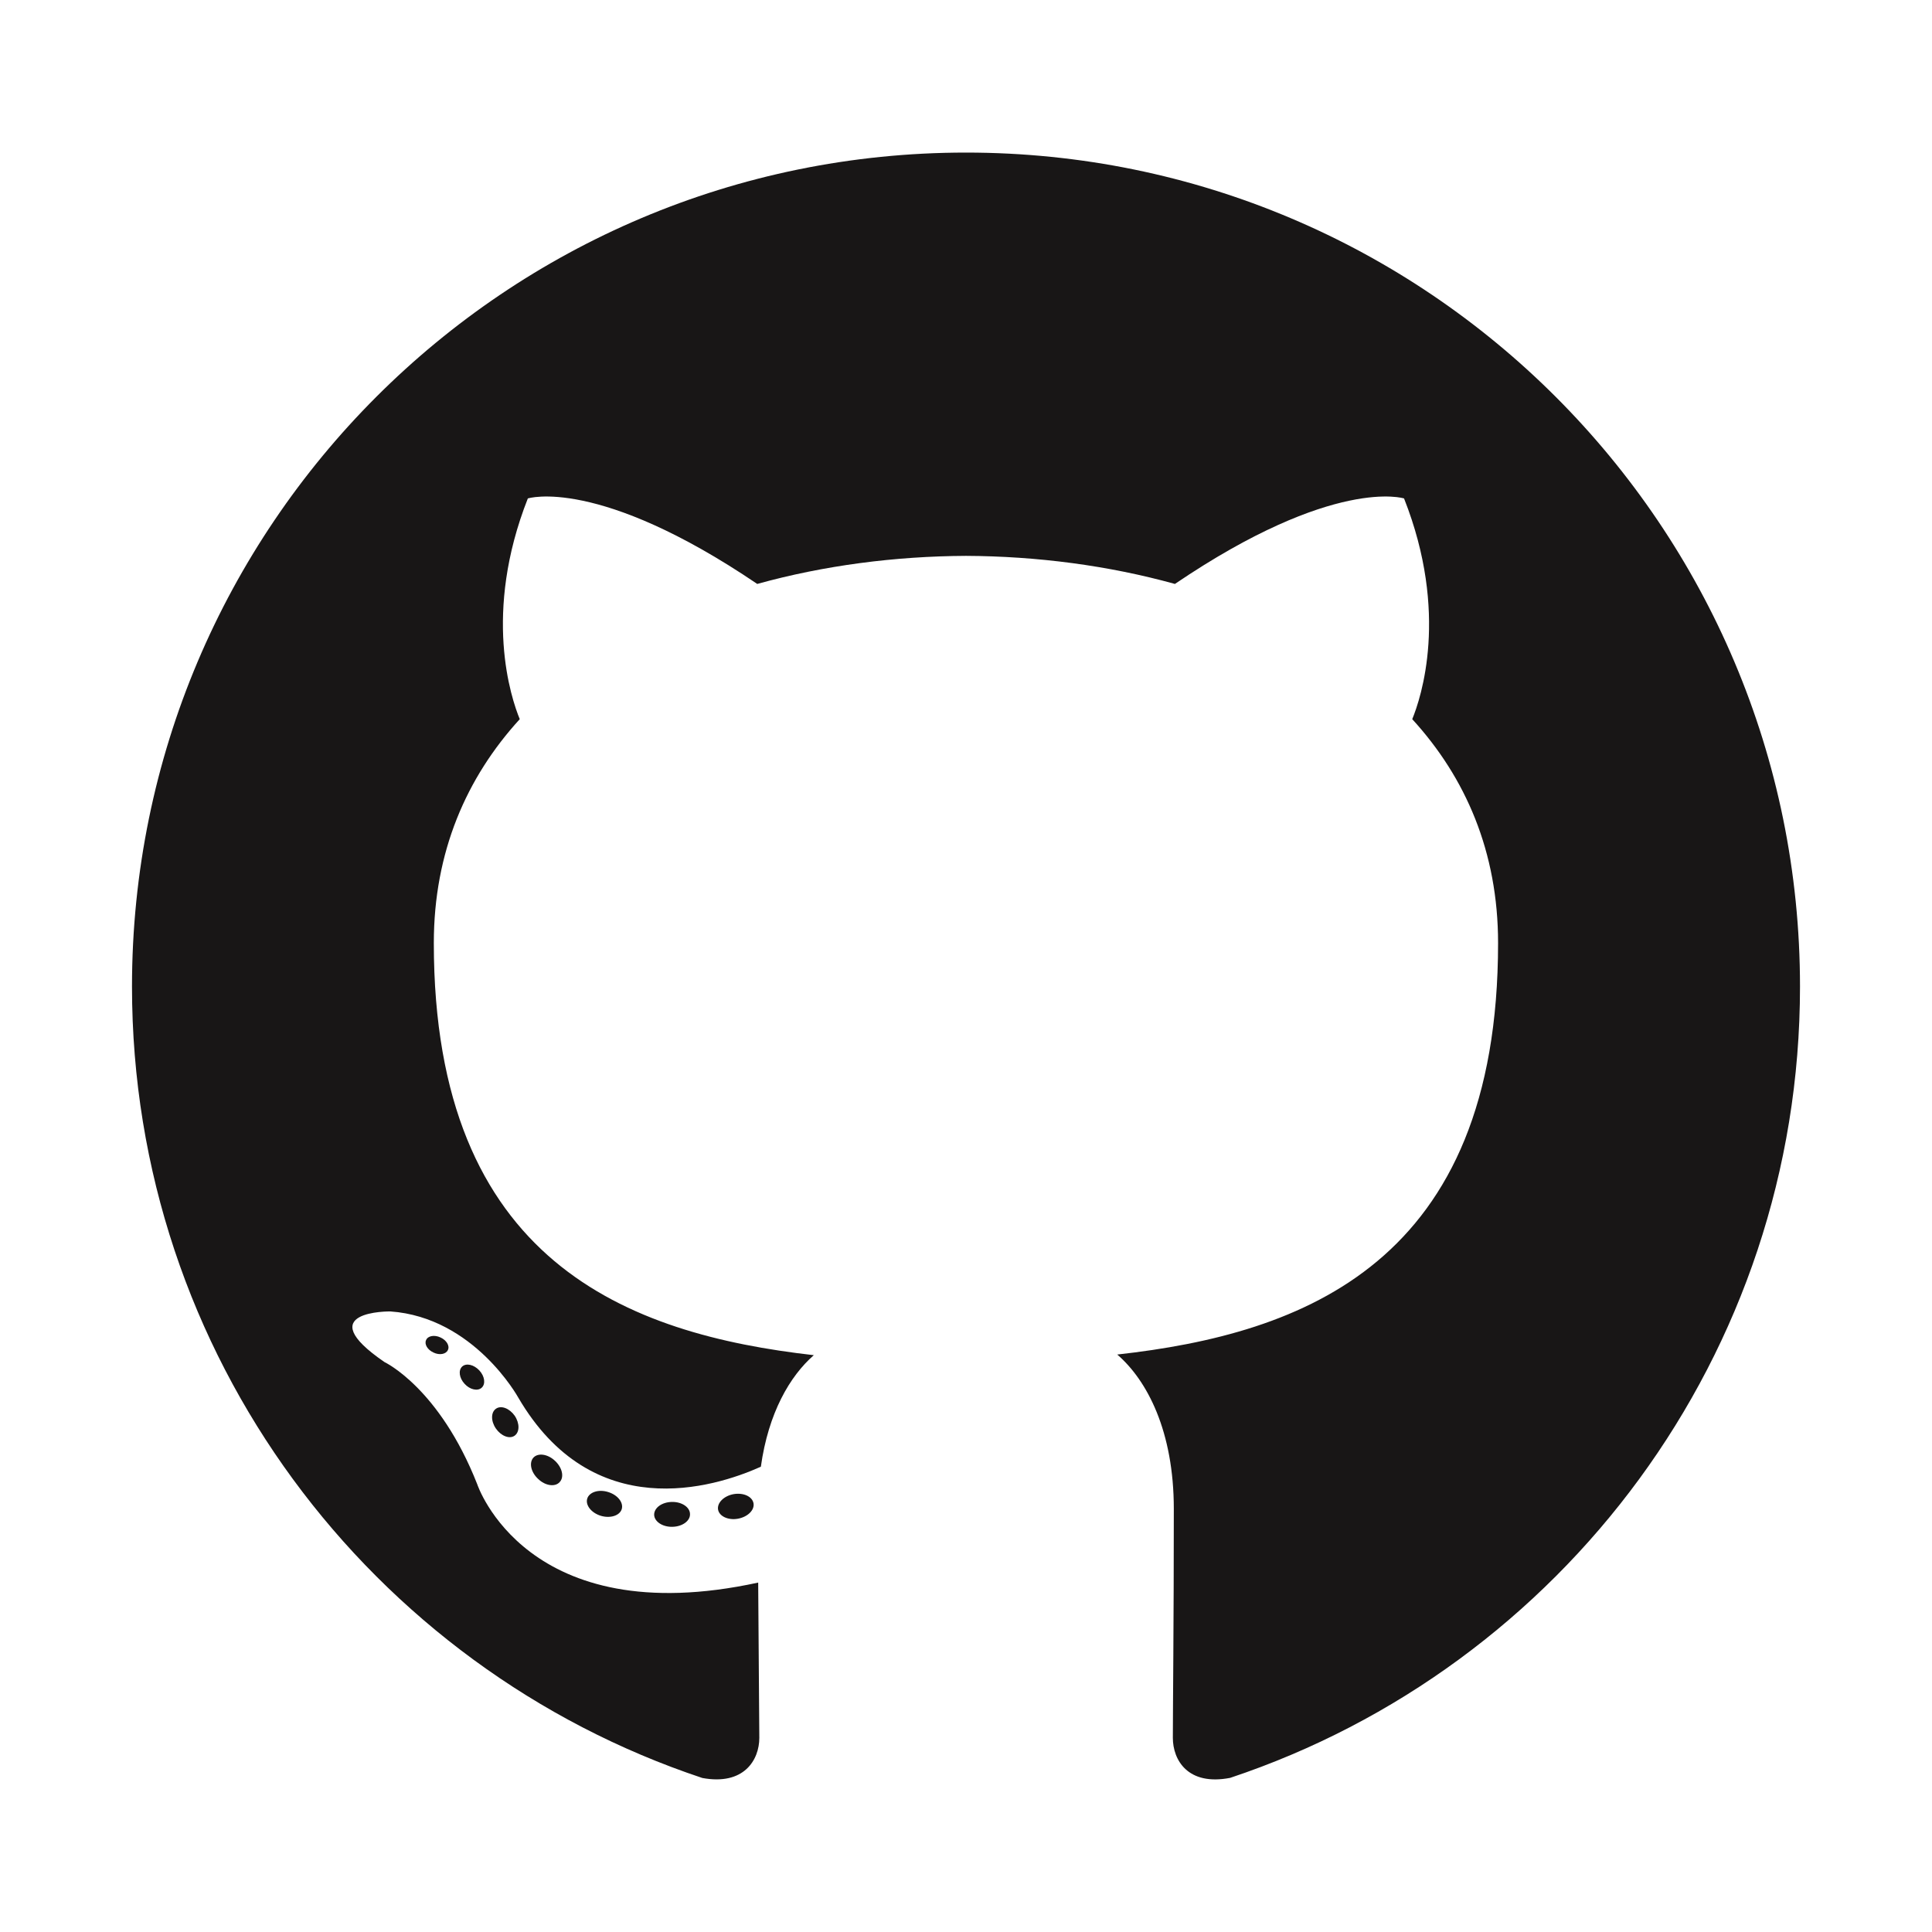
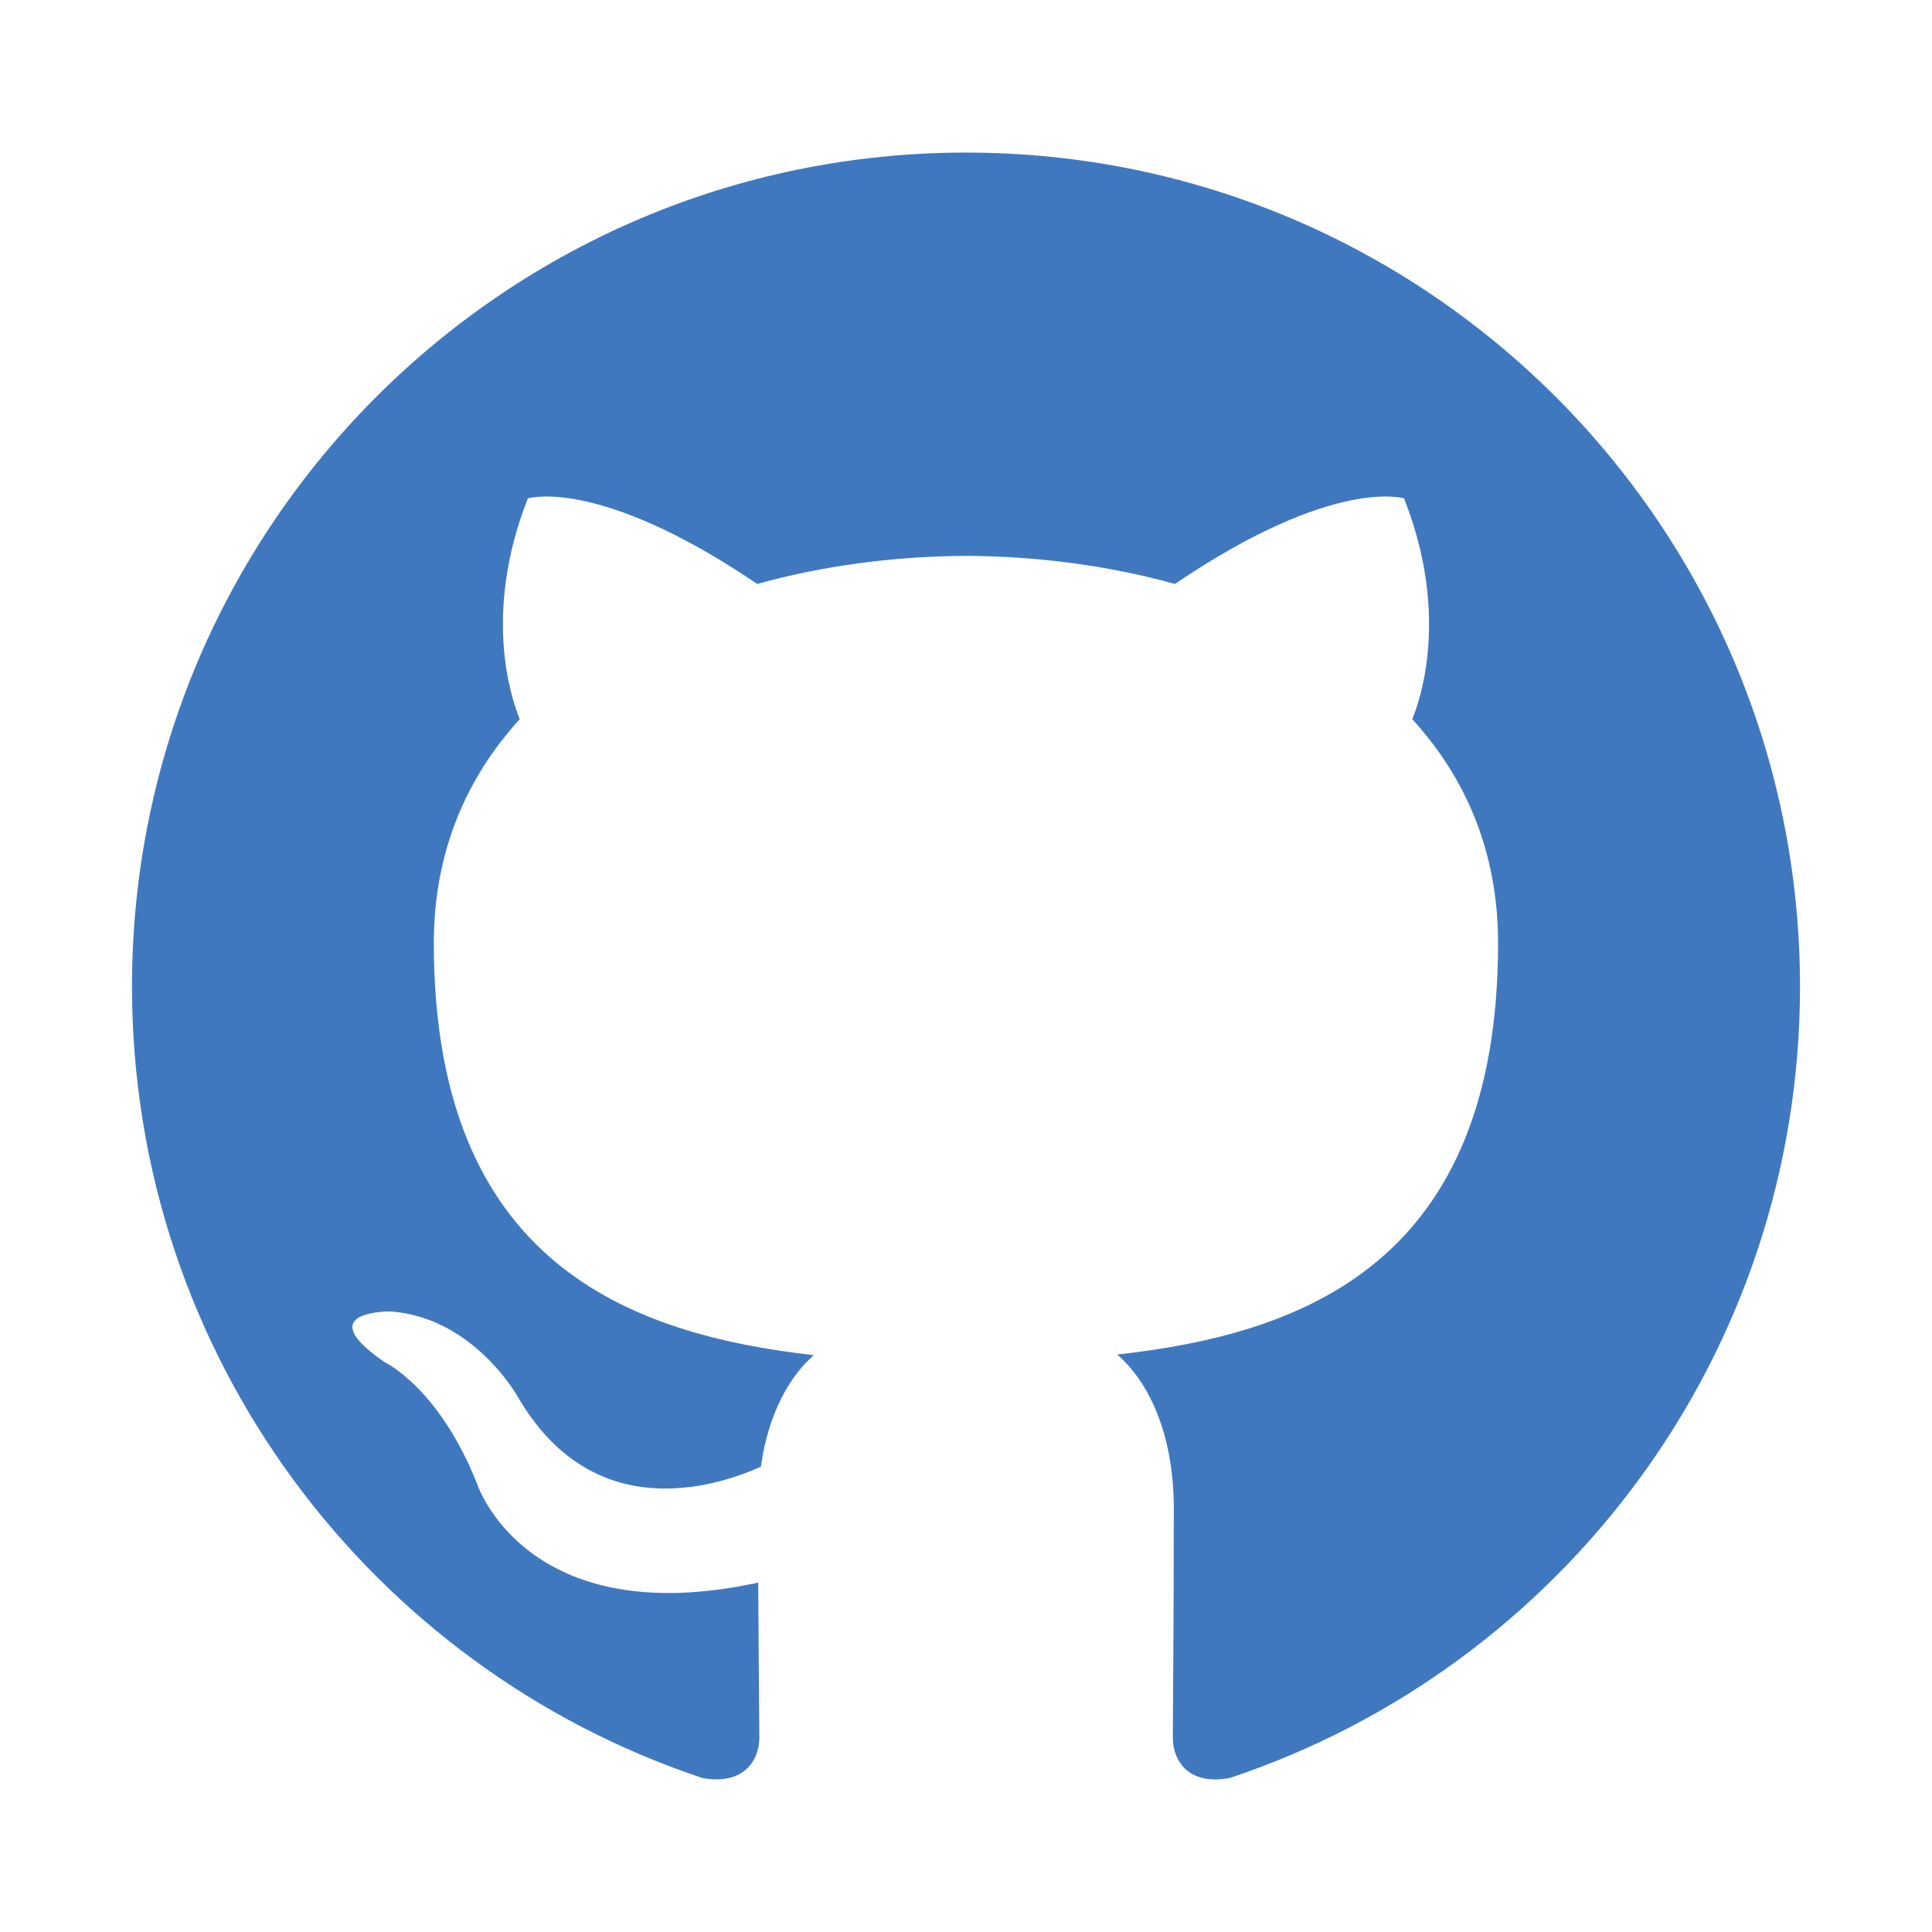
<svg xmlns="http://www.w3.org/2000/svg" version="1.1" id="icon" x="0px" y="0px" width="500px" height="500px" viewBox="0 0 500 500" enable-background="new 0 0 500 500" xml:space="preserve">
  <style>
 		svg { cursor: pointer; }
 	</style>
  <g>
-     <path fill-rule="evenodd" clip-rule="evenodd" fill="#181616" d="M250.003,39.487c-119.191,0-215.843,96.631-215.843,215.839    c0,95.368,61.844,176.27,147.605,204.815c10.786,1.997,14.747-4.684,14.747-10.388c0-5.145-0.198-22.149-0.293-40.183    c-60.045,13.055-72.717-25.465-72.717-25.465c-9.819-24.951-23.966-31.583-23.966-31.583c-19.585-13.397,1.477-13.125,1.477-13.125    c21.672,1.522,33.086,22.248,33.086,22.248c19.251,32.993,50.494,23.457,62.811,17.942c1.938-13.949,7.53-23.478,13.705-28.867    c-47.943-5.452-98.342-23.965-98.342-106.667c0-23.564,8.433-42.819,22.241-57.935c-2.24-5.439-9.63-27.391,2.091-57.123    c0,0,18.126-5.797,59.371,22.128c17.218-4.783,35.681-7.181,54.027-7.265c18.338,0.083,36.816,2.481,54.066,7.265    c41.2-27.925,59.297-22.128,59.297-22.128c11.749,29.732,4.362,51.684,2.121,57.123c13.836,15.115,22.214,34.371,22.214,57.935    c0,82.904-50.493,101.151-98.558,106.5c7.742,6.695,14.639,19.834,14.639,39.967c0,28.88-0.25,52.126-0.25,59.232    c0,5.746,3.888,12.476,14.827,10.36c85.713-28.573,147.48-109.456,147.48-204.788C465.84,136.118,369.202,39.487,250.003,39.487z" />
-     <path fill="#181616" d="M115.91,349.39c-0.475,1.074-2.163,1.396-3.7,0.656c-1.567-0.705-2.443-2.165-1.938-3.24    c0.465-1.104,2.155-1.409,3.717-0.677C115.558,346.833,116.451,348.313,115.91,349.39L115.91,349.39z M113.254,347.42" />
-     <path fill="#181616" d="M124.655,359.142c-1.03,0.95-3.044,0.509-4.409-0.998c-1.413-1.509-1.675-3.518-0.632-4.489    c1.061-0.951,3.013-0.503,4.426,0.999C125.454,356.175,125.729,358.171,124.655,359.142L124.655,359.142z M122.595,356.929" />
-     <path fill="#181616" d="M133.164,371.567c-1.323,0.921-3.487,0.062-4.824-1.857c-1.323-1.92-1.323-4.224,0.031-5.144    c1.337-0.922,3.469-0.092,4.823,1.808C134.515,368.329,134.515,370.632,133.164,371.567L133.164,371.567z M133.164,371.567" />
-     <path fill="#181616" d="M144.823,383.582c-1.184,1.306-3.705,0.949-5.548-0.831c-1.888-1.738-2.411-4.21-1.228-5.516    c1.2-1.305,3.734-0.936,5.591,0.831C145.514,379.805,146.082,382.289,144.823,383.582L144.823,383.582z M144.823,383.582" />
-     <path fill="#181616" d="M160.907,390.556c-0.523,1.688-2.95,2.457-5.393,1.738c-2.443-0.739-4.039-2.721-3.546-4.426    c0.505-1.704,2.945-2.506,5.406-1.738C159.814,386.869,161.413,388.832,160.907,390.556L160.907,390.556z M160.907,390.556" />
-     <path fill="#181616" d="M178.572,391.849c0.059,1.778-2.014,3.252-4.58,3.287c-2.58,0.055-4.67-1.384-4.698-3.136    c0-1.801,2.027-3.26,4.608-3.301C176.467,388.65,178.572,390.081,178.572,391.849L178.572,391.849z M178.572,391.849" />
-     <path fill="#181616" d="M195.009,389.048c0.307,1.738-1.477,3.519-4.025,3.992c-2.505,0.461-4.824-0.614-5.145-2.332    c-0.311-1.779,1.505-3.566,4.008-4.026C192.397,386.241,194.684,387.281,195.009,389.048L195.009,389.048z M195.009,389.048" />
+     <path fill-rule="evenodd" clip-rule="evenodd" fill="#4078c0" d="M250.003,39.487c-119.191,0-215.843,96.631-215.843,215.839    c0,95.368,61.844,176.27,147.605,204.815c10.786,1.997,14.747-4.684,14.747-10.388c0-5.145-0.198-22.149-0.293-40.183    c-60.045,13.055-72.717-25.465-72.717-25.465c-9.819-24.951-23.966-31.583-23.966-31.583c-19.585-13.397,1.477-13.125,1.477-13.125    c21.672,1.522,33.086,22.248,33.086,22.248c19.251,32.993,50.494,23.457,62.811,17.942c1.938-13.949,7.53-23.478,13.705-28.867    c-47.943-5.452-98.342-23.965-98.342-106.667c0-23.564,8.433-42.819,22.241-57.935c-2.24-5.439-9.63-27.391,2.091-57.123    c0,0,18.126-5.797,59.371,22.128c17.218-4.783,35.681-7.181,54.027-7.265c18.338,0.083,36.816,2.481,54.066,7.265    c41.2-27.925,59.297-22.128,59.297-22.128c11.749,29.732,4.362,51.684,2.121,57.123c13.836,15.115,22.214,34.371,22.214,57.935    c0,82.904-50.493,101.151-98.558,106.5c7.742,6.695,14.639,19.834,14.639,39.967c0,28.88-0.25,52.126-0.25,59.232    c0,5.746,3.888,12.476,14.827,10.36c85.713-28.573,147.48-109.456,147.48-204.788C465.84,136.118,369.202,39.487,250.003,39.487z" />
  </g>
</svg>
